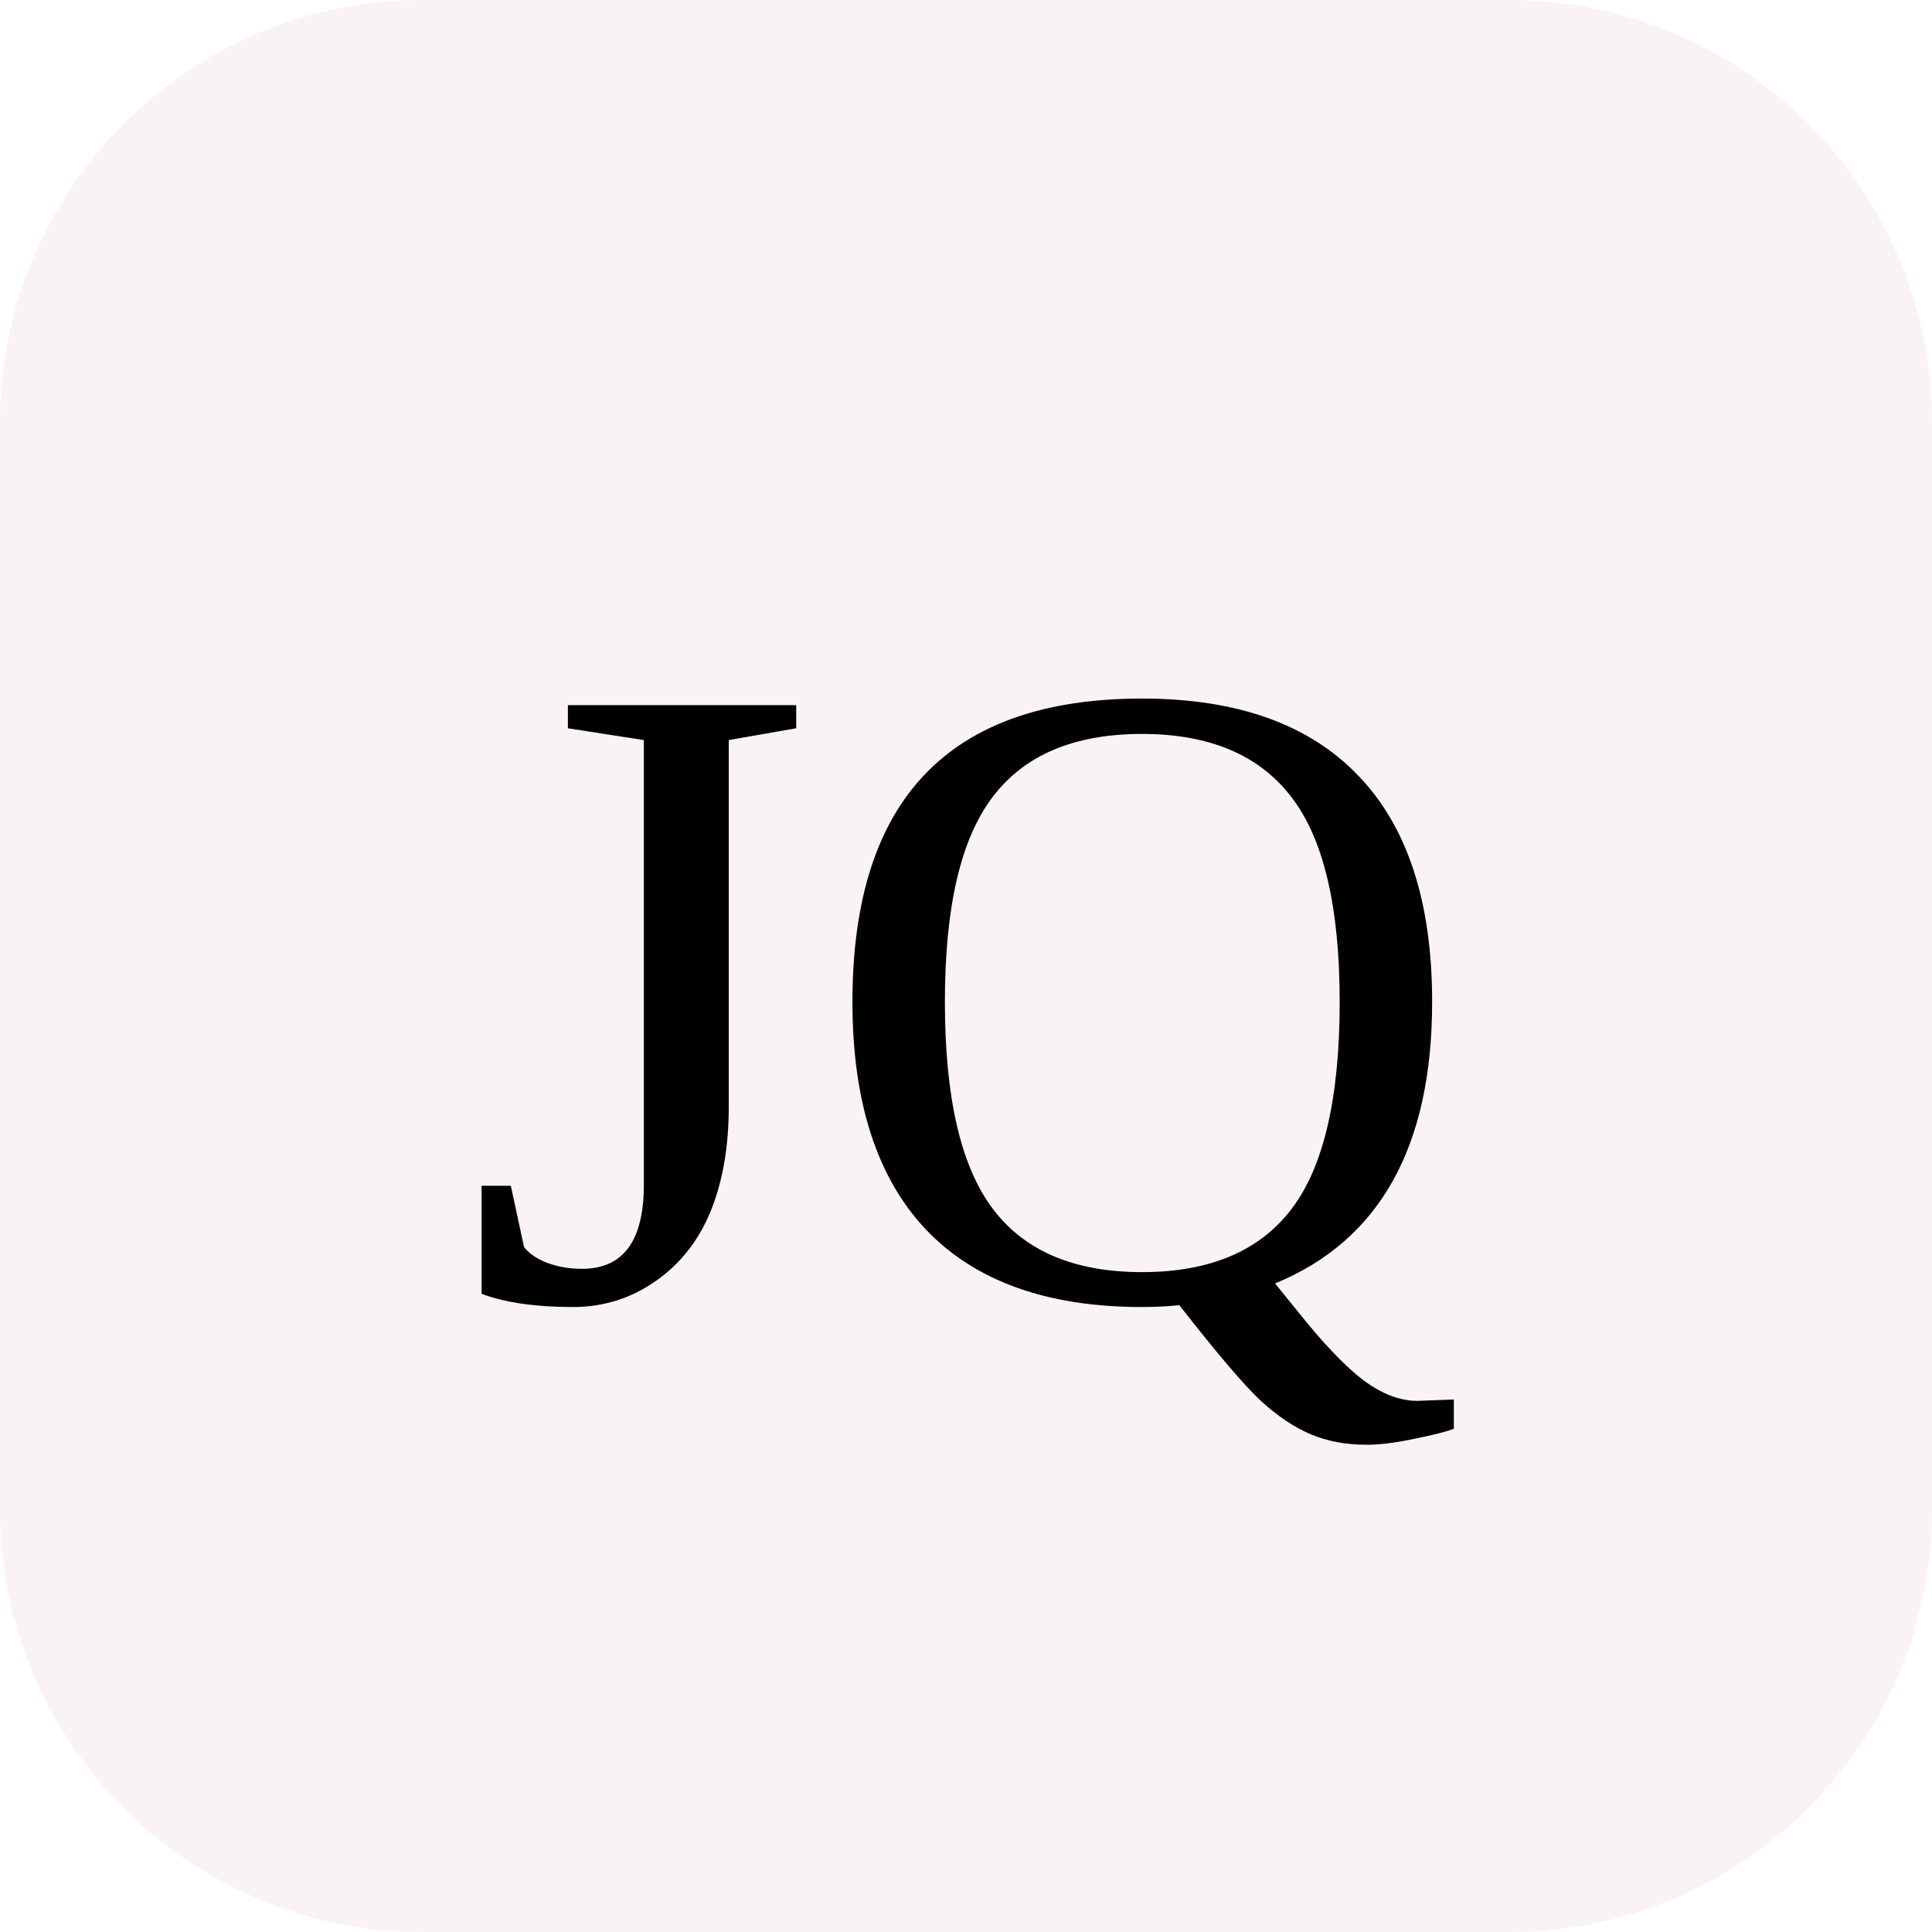
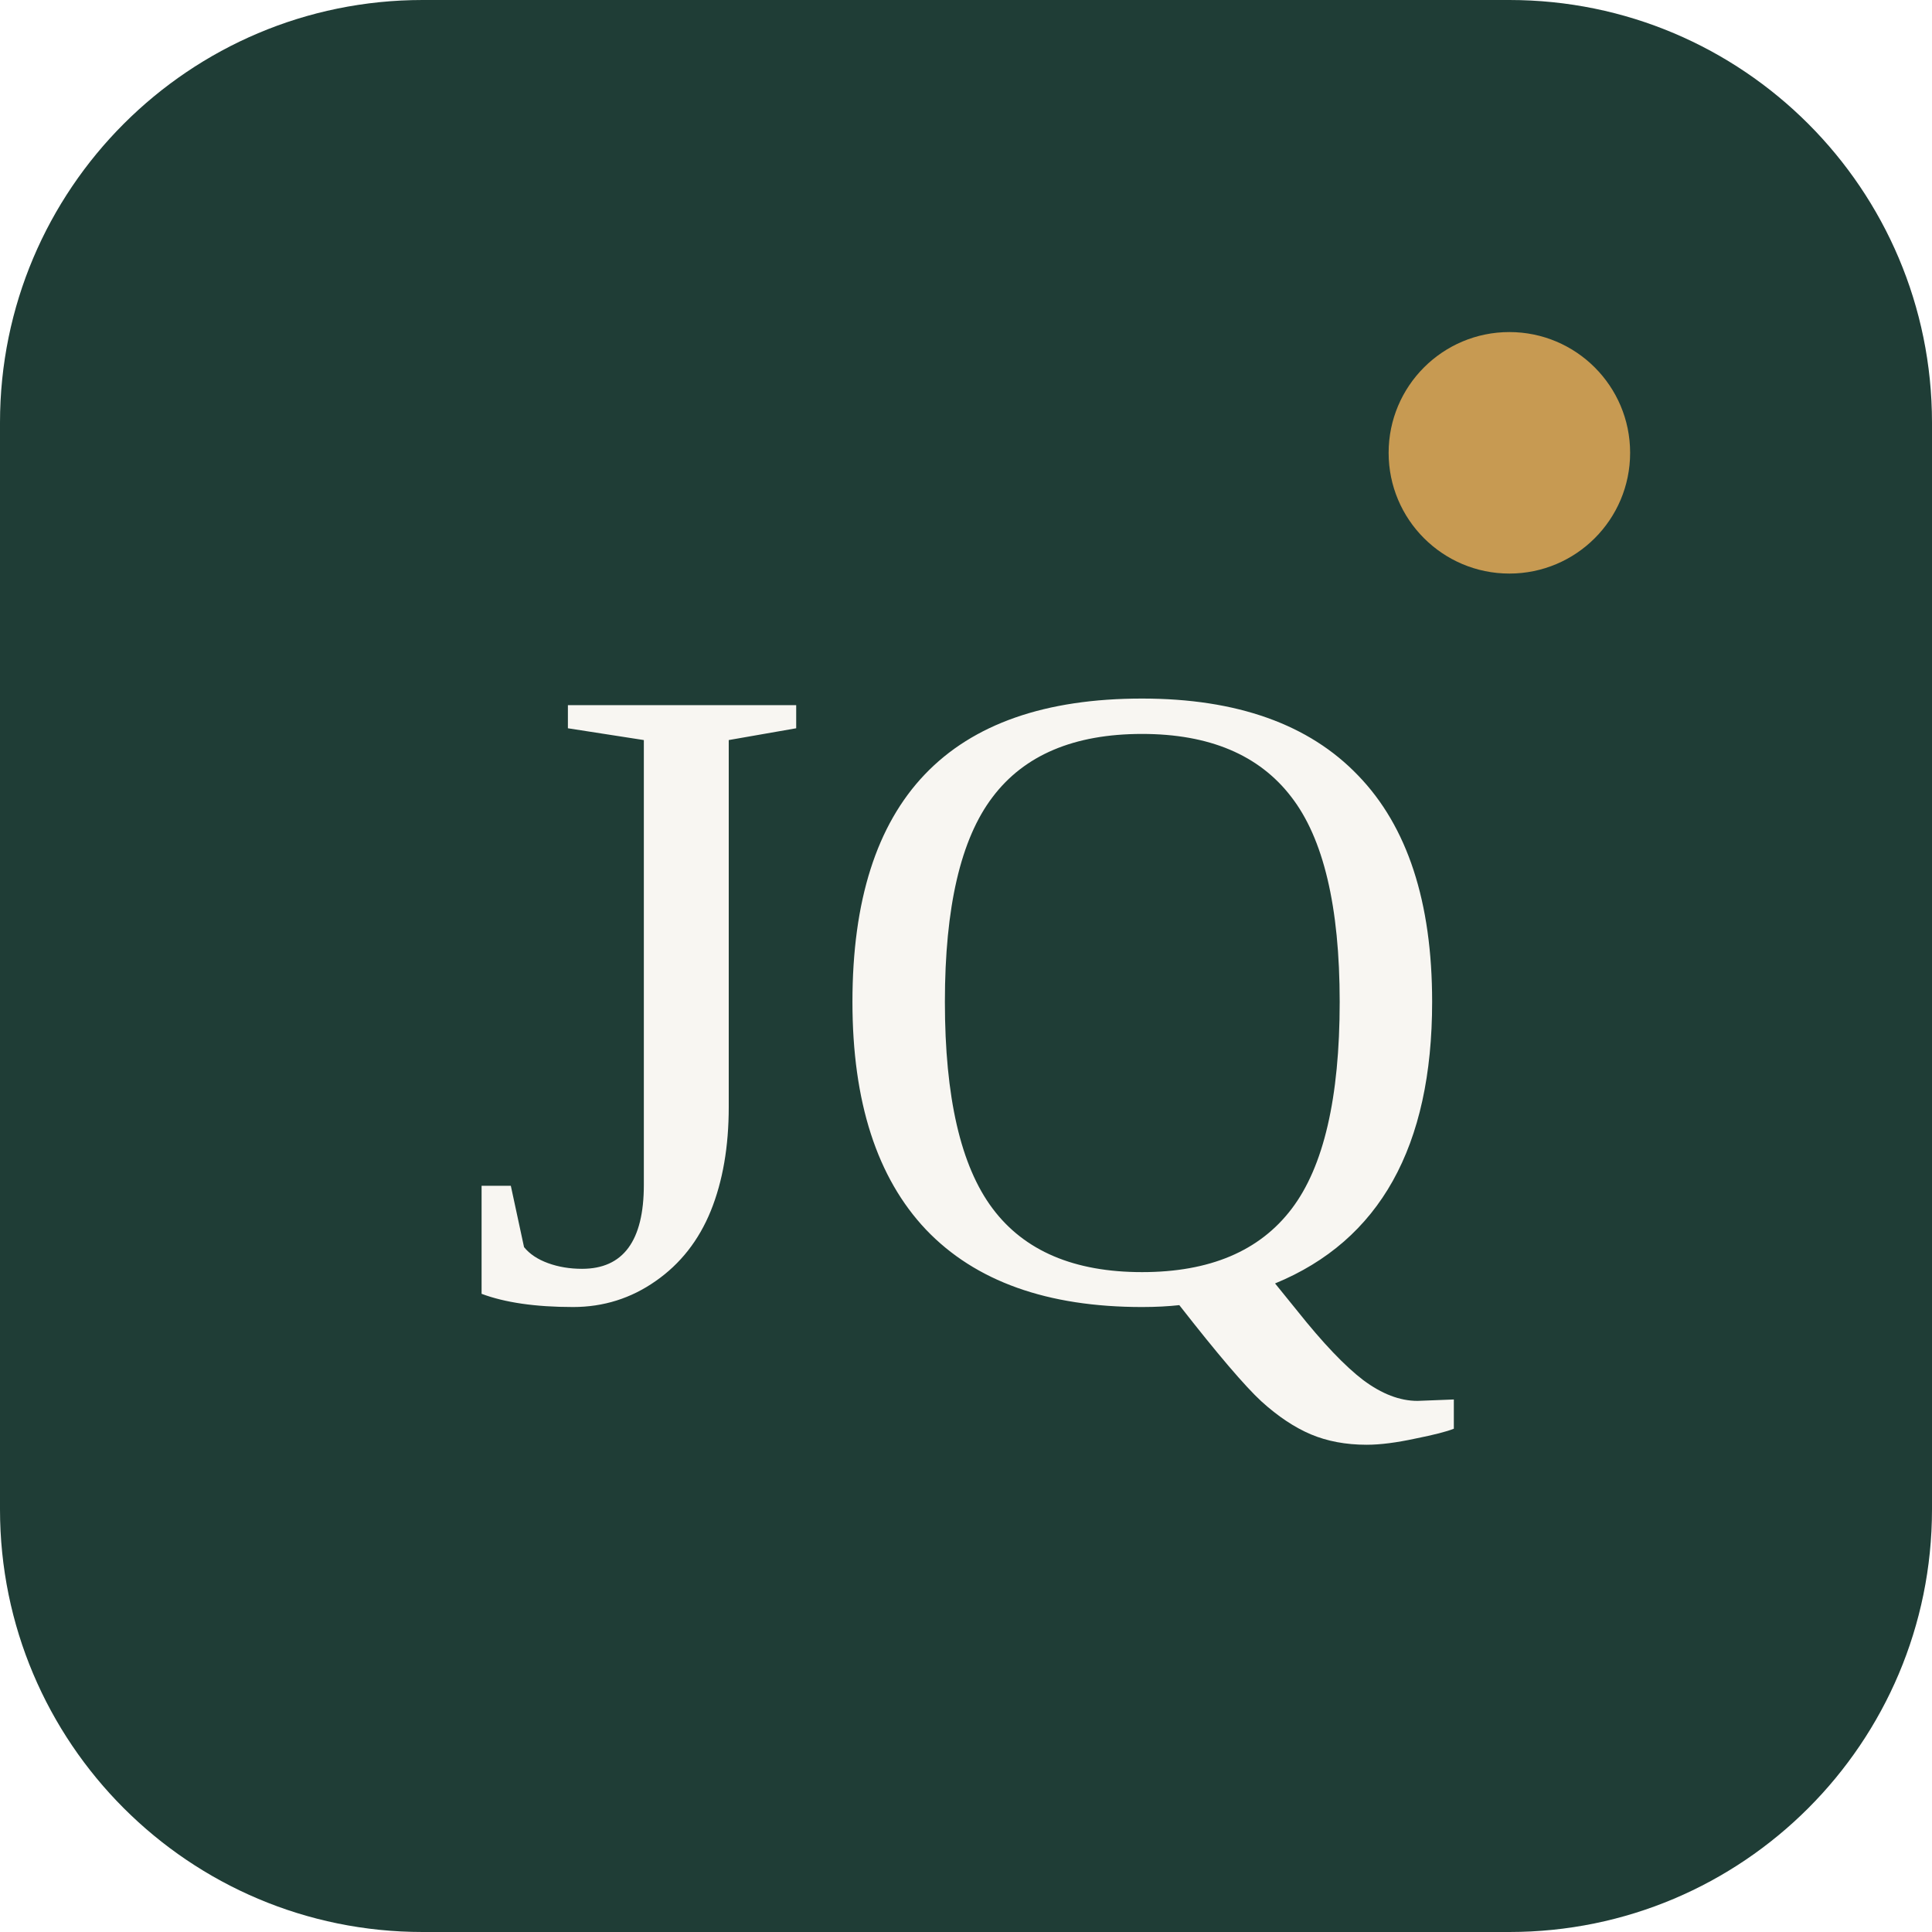
<svg xmlns="http://www.w3.org/2000/svg" viewBox="0 0 64 64">
-   <rect width="64" height="64" rx="14" fill="#faf3f3" />
-   <text x="32" y="43" text-anchor="middle" font-family="Georgia, 'Times New Roman', serif" font-size="30" fill="#000">JQ</text>
+   <rect width="64" height="64" rx="14" fill="#1f3d36" />
+   <text x="32" y="43" text-anchor="middle" font-family="'DM Serif Display', Georgia, 'Times New Roman', serif" font-size="30" fill="#f8f6f2">JQ</text>
+   <circle cx="50" cy="15" r="4" fill="#c79a52" />
</svg>
